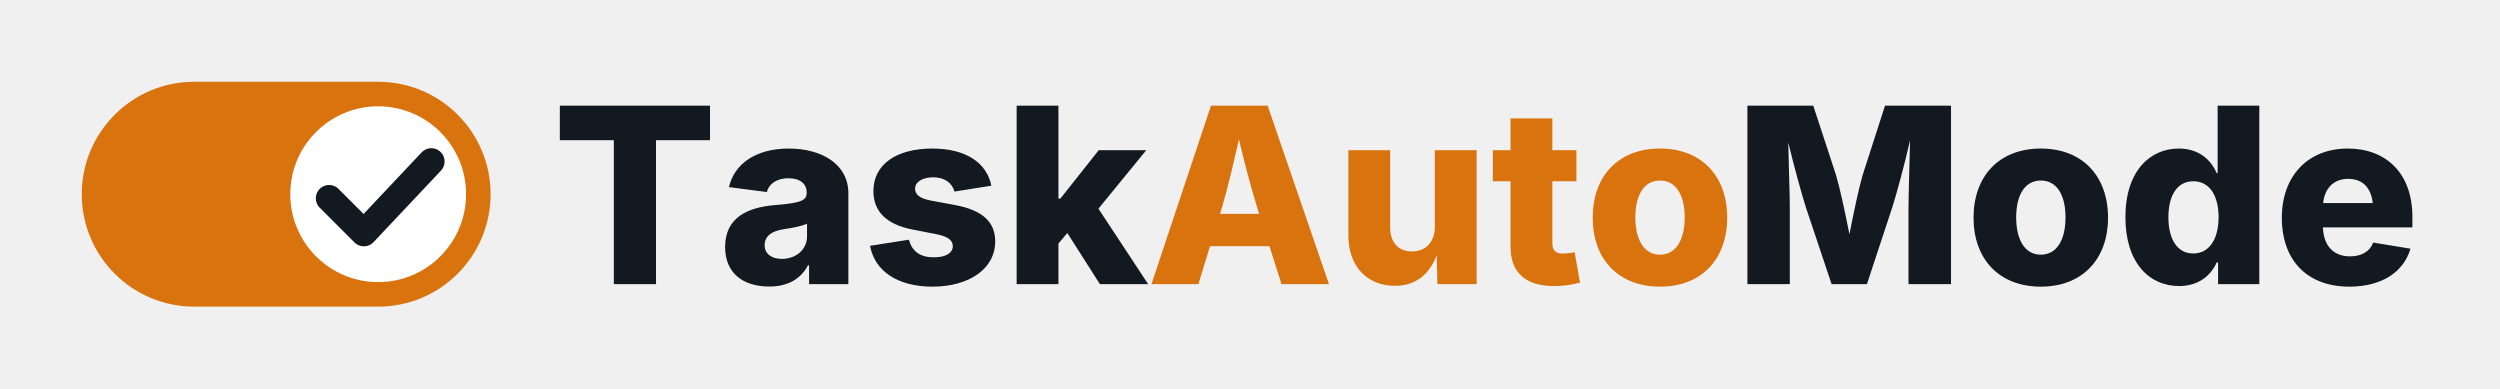
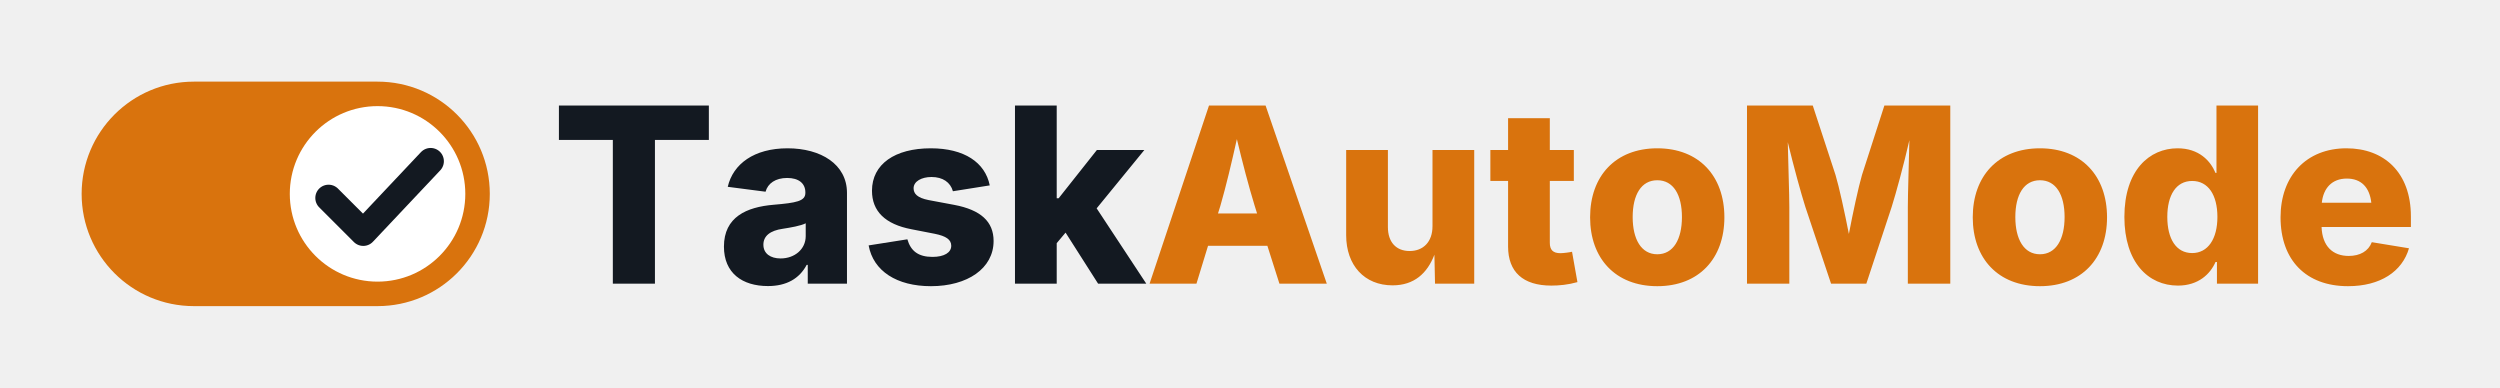
- <svg xmlns="http://www.w3.org/2000/svg" viewBox="0 0 1223 190" width="1223" height="190">
+ <svg xmlns="http://www.w3.org/2000/svg" viewBox="0 0 1225 190" width="1225" height="190">
  <rect x="40" y="40" width="200" height="110" rx="55" fill="#D9730D" />
  <circle cx="185" cy="95" r="43" fill="#FFFFFF" />
  <path d="M 161 97 L 178 114 L 211 79" fill="none" stroke="#131921" stroke-width="13" stroke-linecap="round" stroke-linejoin="round" />
  <path d="M273.87 68.57L300.29 68.57L300.29 139L320.92 139L320.92 68.57L347.34 68.57L347.34 51.70L273.87 51.70ZM376.29 140.17C385.37 140.17 391.70 136.54 395.27 129.80L395.80 129.80L395.80 139L415.02 139L415.02 94.53C415.02 80.46 402.19 72.67 385.90 72.67C369.49 72.67 359.18 80.35 356.60 91.54L375.12 93.94C376.23 89.84 380.04 87.20 385.72 87.20C391.29 87.20 394.63 89.78 394.63 94.29L394.63 94.53C394.63 98.57 390.18 99.39 379.10 100.33C365.86 101.44 354.73 106.30 354.73 120.84C354.73 133.79 363.69 140.17 376.29 140.17ZM382.50 126.64C377.58 126.64 374.06 124.29 374.06 119.90C374.06 115.56 377.46 112.98 383.50 112.11C387.30 111.52 392.46 110.64 394.80 109.41L394.80 115.68C394.80 122.13 389.36 126.64 382.50 126.64ZM456.15 140.23C474.02 140.23 486.86 131.56 486.86 118.08C486.86 108.59 480.59 102.85 467.58 100.39L455.04 98.04C449.41 96.93 447.66 94.88 447.66 92.24C447.66 88.90 451.52 86.73 456.45 86.73C461.95 86.73 465.70 89.31 466.93 93.71L484.98 90.84C482.70 79.59 472.50 72.67 456.09 72.67C438.52 72.67 427.27 80.41 427.27 93.47C427.27 103.49 433.71 109.88 446.66 112.34L458.09 114.57C463.54 115.68 466.11 117.38 466.11 120.43C466.11 123.77 462.66 125.88 456.91 125.88C449.94 125.88 446.25 122.95 444.61 117.26L425.63 120.25C427.91 132.79 439.39 140.23 456.15 140.23ZM497.34 139L517.79 139L517.79 119.14L522.13 113.98L538.07 139L561.68 139L537.36 102.09L560.74 73.49L537.48 73.49L518.73 97.16L517.79 97.16L517.79 51.70L497.34 51.70Z" fill="#131921" />
-   <path d="M563.29 139L586.26 139L591.94 120.43L621.01 120.43L626.92 139L650.13 139L620.13 51.70L592.41 51.70ZM596.81 104.61L597.98 100.86C600.85 90.95 603.43 79.94 606.07 68.16C608.88 79.88 611.75 90.89 614.80 100.86L615.97 104.61ZM682.35 139.82C692.90 139.82 699.35 133.96 702.86 124.82L703.16 139L722.37 139L722.37 73.49L701.92 73.49L701.92 110.88C701.92 118.49 697.41 123.00 690.73 123.00C684.05 123.00 680.07 118.61 680.07 111.23L680.07 73.49L659.62 73.49L659.62 115.21C659.62 130.04 668.59 139.82 682.35 139.82ZM771.18 73.49L759.41 73.49L759.41 57.91L738.96 57.91L738.96 73.49L730.28 73.49L730.28 88.67L738.96 88.67L738.96 120.78C738.96 133.26 746.28 139.94 760.17 139.94C764.03 139.94 768.37 139.53 772.94 138.24L770.30 123.36C769.19 123.65 766.03 124.06 764.62 124.06C760.93 124.06 759.41 122.42 759.41 118.96L759.41 88.67L771.18 88.67ZM812.08 140.23C832.53 140.23 844.95 126.64 844.95 106.48C844.95 86.27 832.53 72.67 812.08 72.67C791.57 72.67 779.15 86.27 779.15 106.48C779.15 126.64 791.57 140.23 812.08 140.23ZM812.08 124.59C804.23 124.59 800.01 117.26 800.01 106.36C800.01 95.41 804.23 88.32 812.08 88.32C819.93 88.32 824.15 95.41 824.15 106.36C824.15 117.26 819.93 124.59 812.08 124.59Z" fill="#D9730D" />
-   <path d="M854.83 139L875.57 139L875.57 101.38C875.57 94.88 875.04 81.17 874.81 69.68C877.80 81.99 881.37 94.94 883.42 101.38L896.02 139L913.30 139L925.72 101.38C927.83 94.70 931.53 81.17 934.40 68.69C934.16 80.46 933.64 94.76 933.64 101.38L933.64 139L954.44 139L954.44 51.70L922.15 51.70L911.19 85.68C909.44 91.66 906.74 104.20 904.75 114.63C902.70 104.20 900.00 91.66 898.19 85.68L887.05 51.70L854.83 51.70ZM998.38 140.23C1018.83 140.23 1031.25 126.64 1031.25 106.48C1031.25 86.27 1018.83 72.67 998.38 72.67C977.87 72.67 965.45 86.27 965.45 106.48C965.45 126.64 977.87 140.23 998.38 140.23ZM998.38 124.59C990.53 124.59 986.31 117.26 986.31 106.36C986.31 95.41 990.53 88.32 998.38 88.32C1006.23 88.32 1010.45 95.41 1010.45 106.36C1010.45 117.26 1006.23 124.59 998.38 124.59ZM1066.00 139.94C1075.96 139.94 1081.82 134.31 1084.40 128.39L1085.10 128.39L1085.10 139L1105.26 139L1105.26 51.70L1084.87 51.70L1084.87 84.74L1084.40 84.74C1081.94 78.82 1076.31 72.67 1065.82 72.67C1052.05 72.67 1039.75 83.34 1039.75 106.30C1039.75 128.51 1051.41 139.94 1066.00 139.94ZM1072.97 124C1065.06 124 1060.78 116.97 1060.78 106.30C1060.78 95.64 1065.06 88.67 1072.97 88.67C1080.76 88.67 1085.33 95.46 1085.33 106.30C1085.33 117.03 1080.71 124 1072.97 124ZM1149.32 140.23C1165.20 140.23 1175.92 133.02 1179.20 121.66L1160.98 118.67C1159.34 123.06 1155.18 125.41 1149.67 125.41C1141.94 125.41 1136.72 120.72 1136.37 111.23L1180.14 111.23L1180.14 106.07C1180.14 84.45 1166.96 72.67 1148.56 72.67C1128.87 72.67 1116.27 86.27 1116.27 106.48C1116.27 127.46 1128.75 140.23 1149.32 140.23ZM1136.49 99.33C1137.25 92.13 1141.53 87.50 1148.73 87.50C1155.88 87.50 1159.92 91.89 1160.74 99.33Z" fill="#131921" />
+   <path d="M563.29 139L586.26 139L591.94 120.43L621.01 120.43L626.92 139L650.13 139L620.13 51.70L592.41 51.70ZM596.81 104.61L597.98 100.86C600.85 90.95 603.43 79.94 606.07 68.16C608.88 79.88 611.75 90.89 614.80 100.86L615.97 104.61ZM682.35 139.82C692.90 139.82 699.35 133.96 702.86 124.82L703.16 139L722.37 139L722.37 73.49L701.92 73.49L701.92 110.88C701.92 118.49 697.41 123.00 690.73 123.00C684.05 123.00 680.07 118.61 680.07 111.23L680.07 73.49L659.62 73.49L659.62 115.21C659.62 130.04 668.59 139.82 682.35 139.82ZM771.18 73.49L759.41 73.49L759.41 57.91L738.96 57.91L738.96 73.49L730.28 73.49L730.28 88.67L738.96 88.67L738.96 120.78C738.96 133.26 746.28 139.94 760.17 139.94C764.03 139.94 768.37 139.53 772.94 138.24L770.30 123.36C769.19 123.65 766.03 124.06 764.62 124.06C760.93 124.06 759.41 122.42 759.41 118.96L759.41 88.67L771.18 88.67ZM812.08 140.23C832.53 140.23 844.95 126.64 844.95 106.48C844.95 86.27 832.53 72.67 812.08 72.67C791.57 72.67 779.15 86.27 779.15 106.48C779.15 126.64 791.57 140.23 812.08 140.23ZM812.08 124.59C804.23 124.59 800.01 117.26 800.01 106.36C800.01 95.41 804.23 88.32 812.08 88.32C819.93 88.32 824.15 95.41 824.15 106.36C824.15 117.26 819.93 124.59 812.08 124.59ZM856.03 139L876.77 139L876.77 101.38C876.77 94.88 876.24 81.17 876.01 69.68C879.00 81.99 882.57 94.94 884.62 101.38L897.22 139L914.50 139L926.92 101.38C929.03 94.70 932.73 81.17 935.60 68.69C935.36 80.46 934.84 94.76 934.84 101.38L934.84 139L955.64 139L955.64 51.70L923.35 51.70L912.39 85.68C910.64 91.66 907.94 104.20 905.95 114.63C903.90 104.20 901.20 91.66 899.39 85.68L888.25 51.70L856.03 51.70ZM999.58 140.23C1020.03 140.23 1032.45 126.64 1032.45 106.48C1032.45 86.27 1020.03 72.67 999.58 72.67C979.07 72.67 966.65 86.27 966.65 106.48C966.65 126.64 979.07 140.23 999.58 140.23ZM999.58 124.59C991.73 124.59 987.51 117.26 987.51 106.36C987.51 95.41 991.73 88.32 999.58 88.32C1007.43 88.32 1011.65 95.41 1011.65 106.36C1011.65 117.26 1007.43 124.59 999.58 124.59ZM1067.20 139.94C1077.16 139.94 1083.02 134.31 1085.60 128.39L1086.30 128.39L1086.30 139L1106.46 139L1106.46 51.70L1086.07 51.70L1086.07 84.74L1085.60 84.74C1083.14 78.82 1077.51 72.67 1067.02 72.67C1053.25 72.67 1040.95 83.34 1040.95 106.30C1040.95 128.51 1052.61 139.94 1067.20 139.94ZM1074.17 124C1066.26 124 1061.98 116.97 1061.98 106.30C1061.98 95.64 1066.26 88.67 1074.17 88.67C1081.96 88.67 1086.53 95.46 1086.53 106.30C1086.53 117.03 1081.91 124 1074.17 124ZM1150.52 140.23C1166.40 140.23 1177.12 133.02 1180.40 121.66L1162.18 118.67C1160.54 123.06 1156.38 125.41 1150.87 125.41C1143.14 125.41 1137.92 120.72 1137.57 111.23L1181.34 111.23L1181.34 106.07C1181.34 84.45 1168.16 72.67 1149.76 72.67C1130.07 72.67 1117.47 86.27 1117.47 106.48C1117.47 127.46 1129.95 140.23 1150.52 140.23ZM1137.69 99.33C1138.45 92.13 1142.73 87.50 1149.93 87.50C1157.08 87.50 1161.12 91.89 1161.94 99.33Z" fill="#D9730D" />
</svg>
